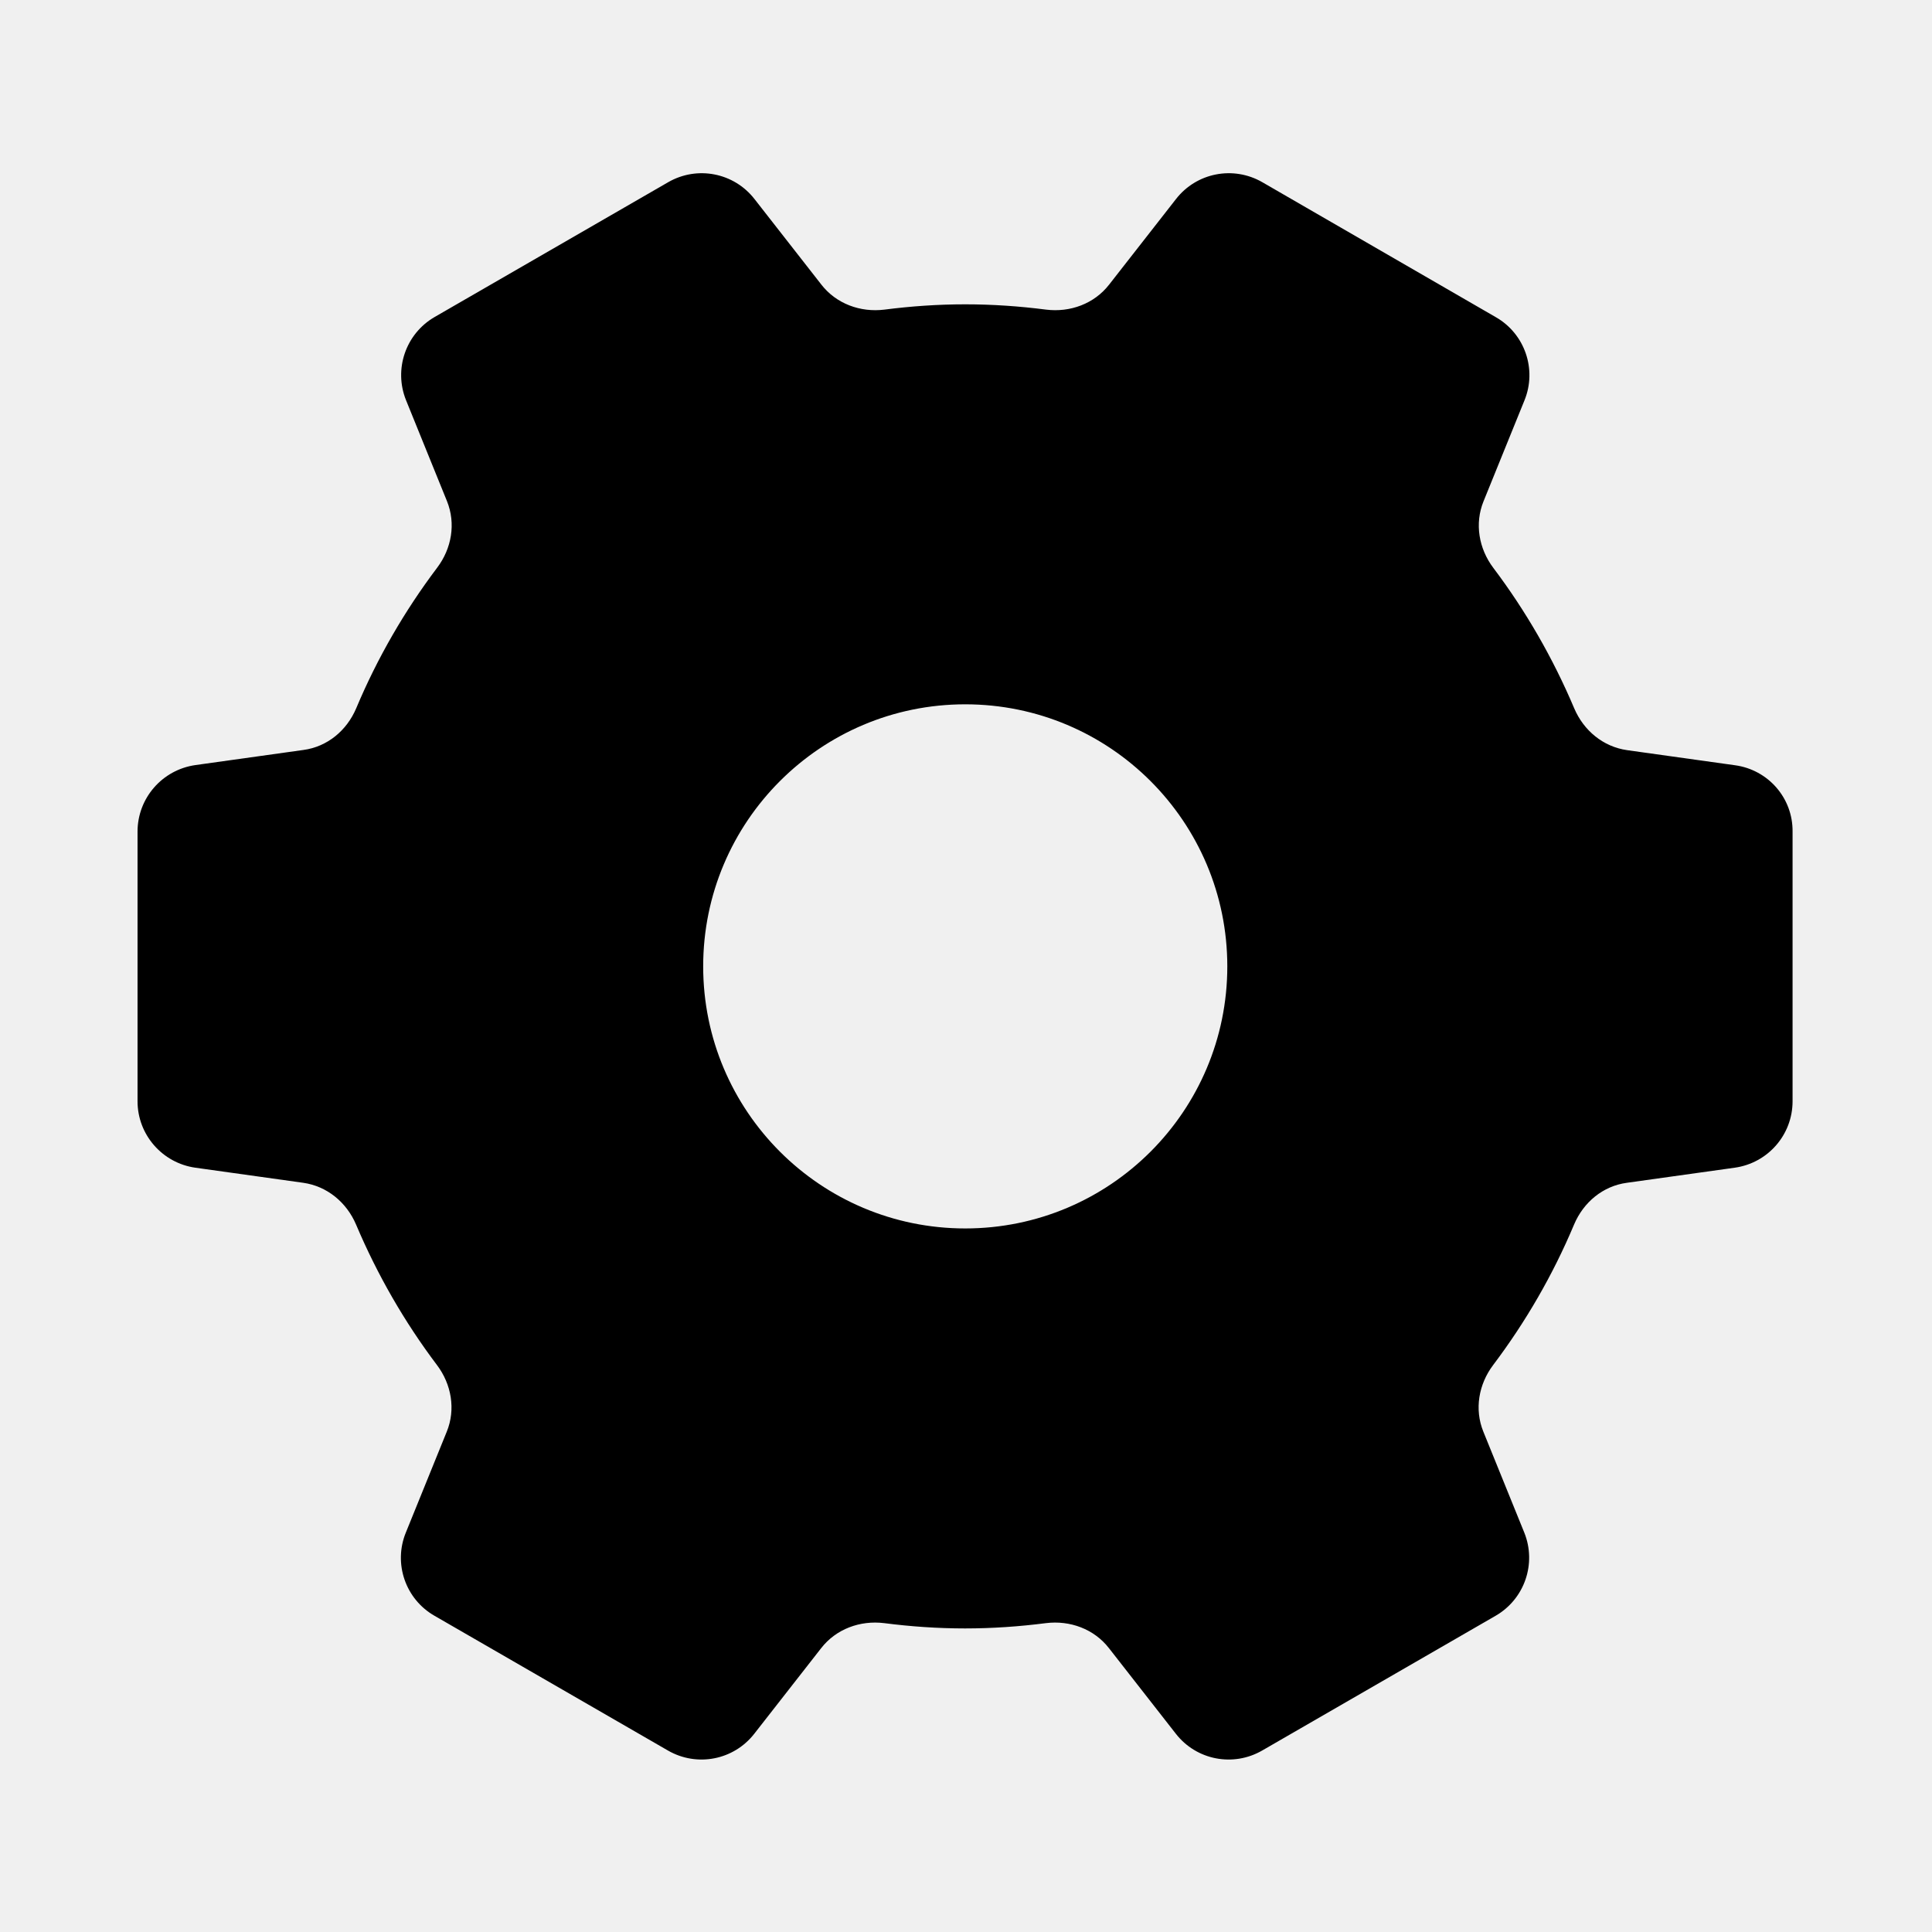
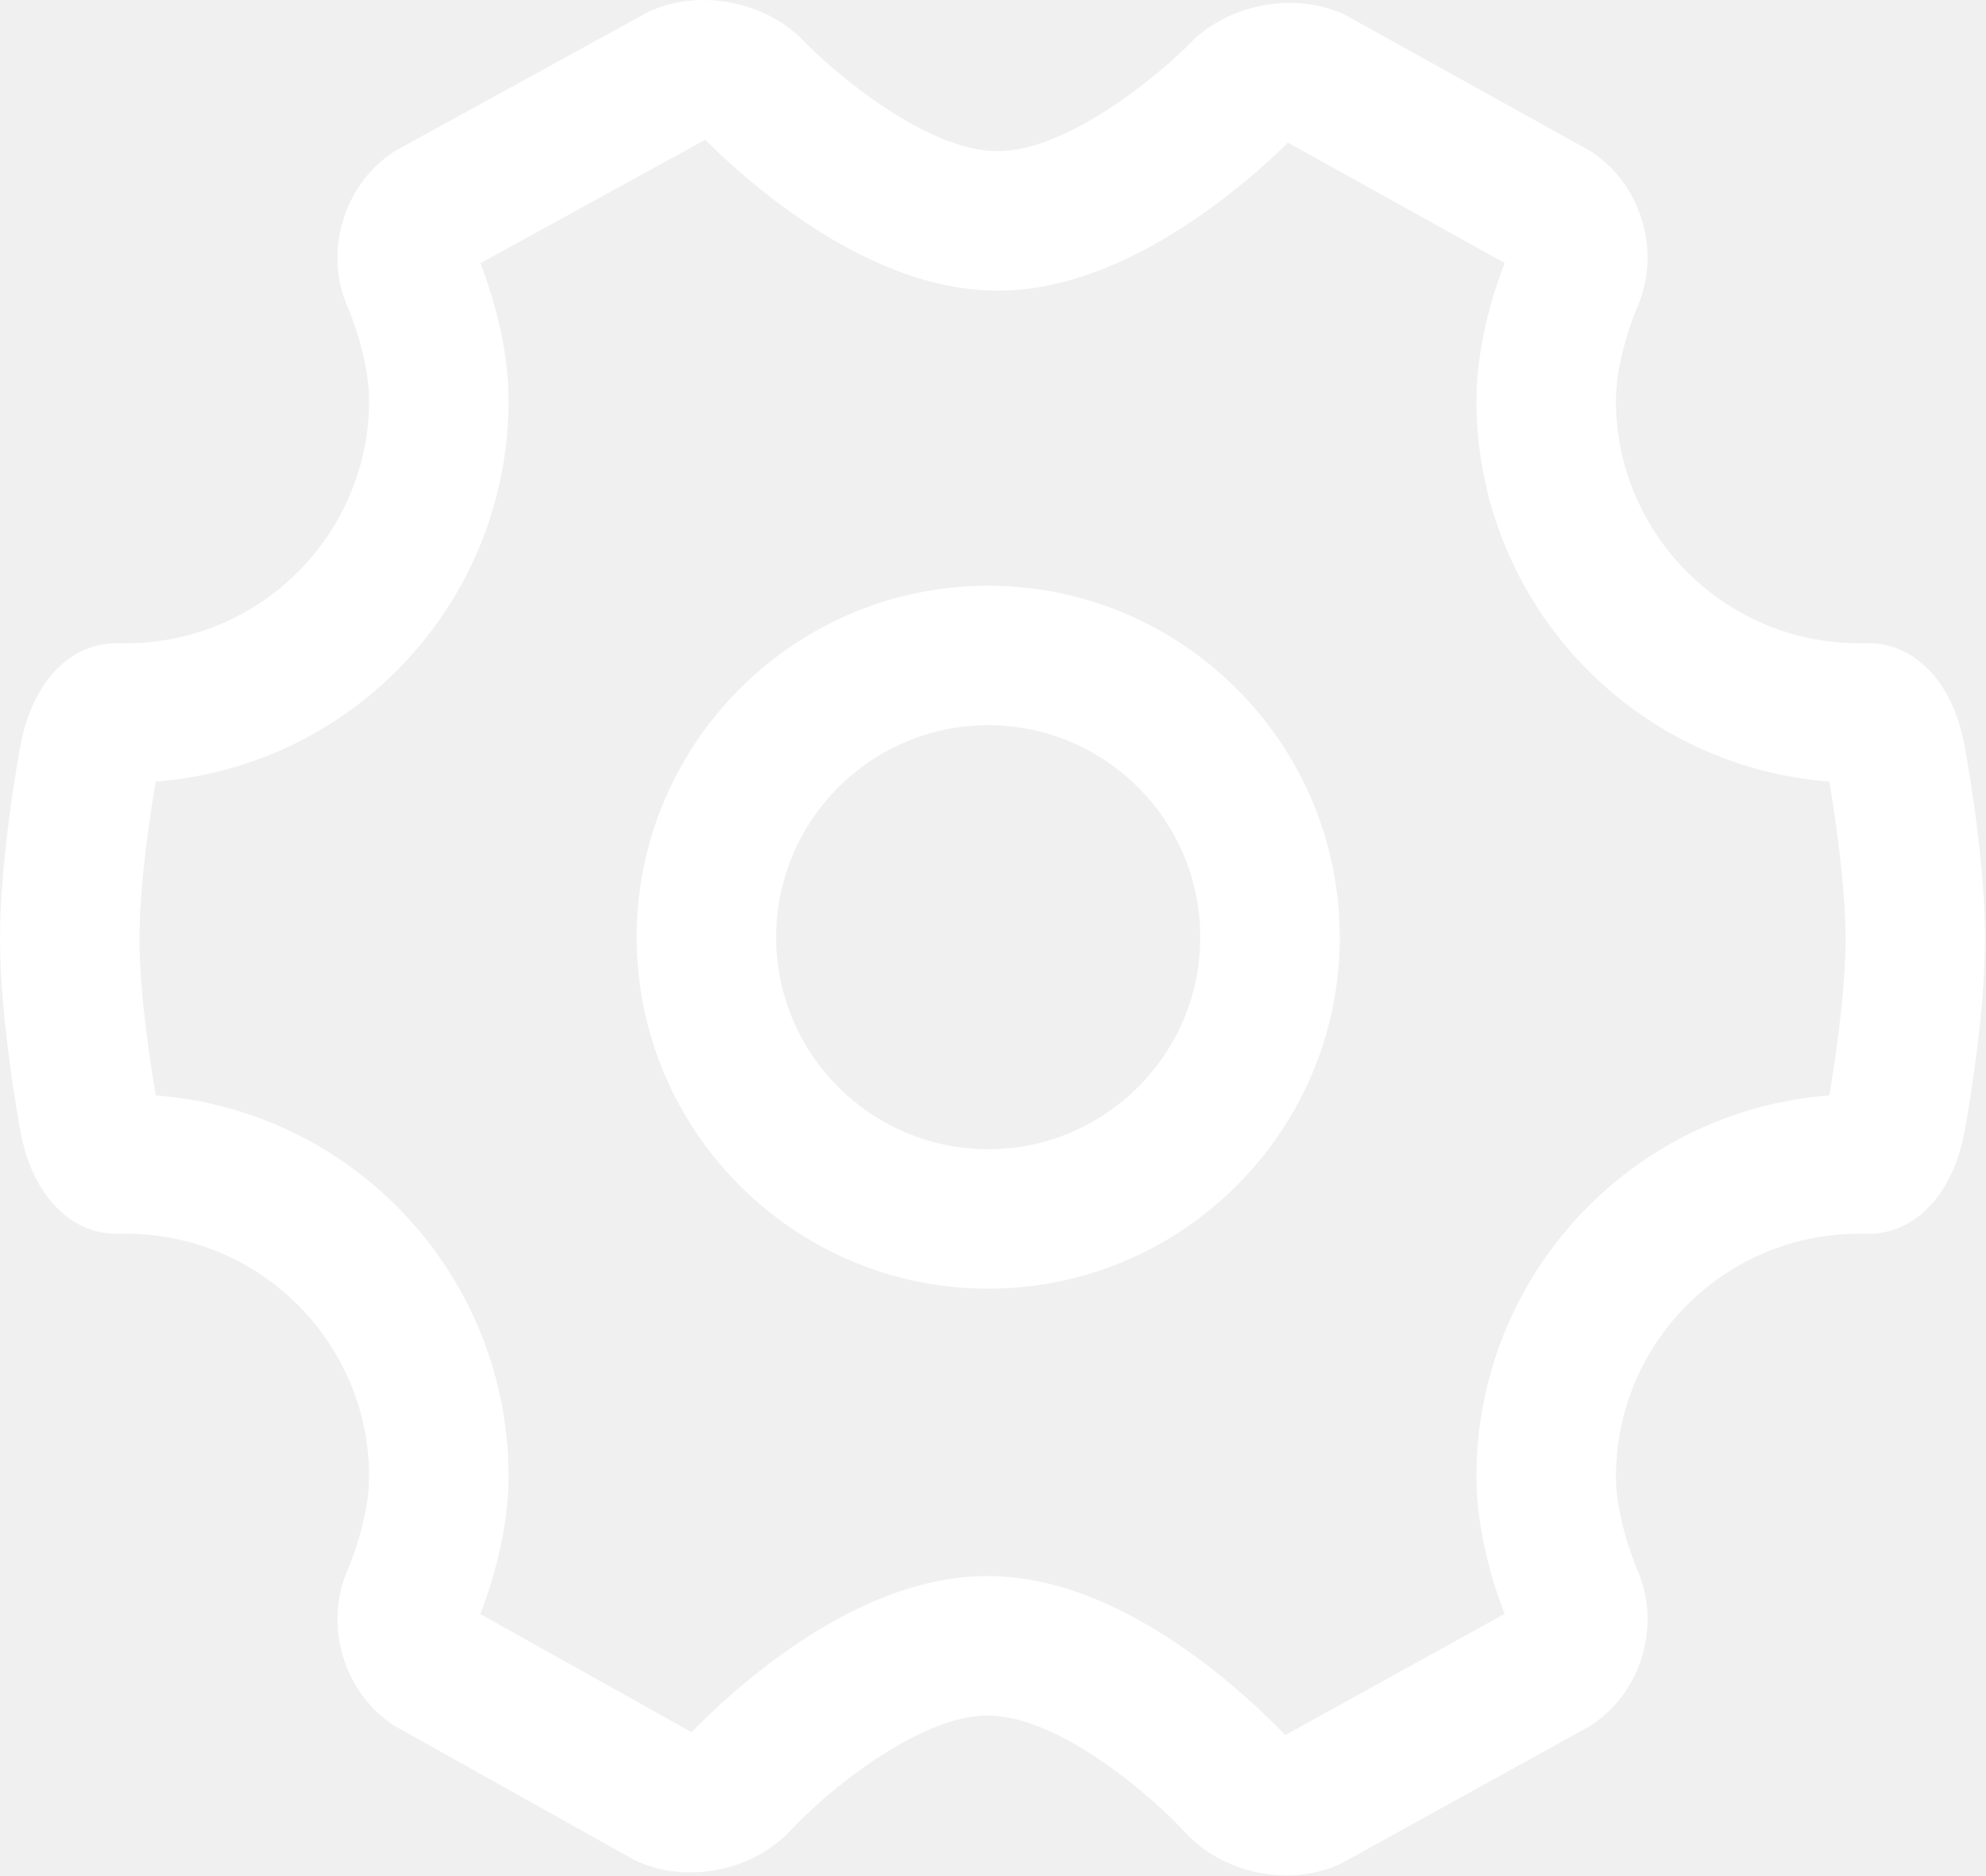
- <svg xmlns="http://www.w3.org/2000/svg" t="1758544521163" class="icon" viewBox="0 0 1024 1024" version="1.1" p-id="4189" width="200" height="200">
-   <path d="M919.6 405.6l-57.2-8c-12.7-1.8-23-10.4-28-22.1-11.3-26.7-25.7-51.7-42.9-74.5-7.7-10.2-10-23.5-5.2-35.3l21.7-53.5c6.7-16.4 0.2-35.3-15.2-44.1L669.1 96.6c-15.4-8.9-34.9-5.1-45.8 8.9l-35.4 45.3c-7.9 10.2-20.7 14.9-33.5 13.3-14-1.8-28.3-2.8-42.8-2.8-14.5 0-28.8 1-42.8 2.8-12.8 1.6-25.6-3.1-33.5-13.3l-35.4-45.3c-10.9-14-30.4-17.8-45.8-8.9L230.4 168c-15.4 8.9-21.8 27.7-15.2 44.1l21.7 53.5c4.8 11.9 2.5 25.1-5.2 35.3-17.2 22.8-31.7 47.8-42.9 74.5-5 11.8-15.3 20.4-28 22.1l-57.2 8C86 408 72.9 423 72.9 440.8v142.9c0 17.7 13.1 32.7 30.6 35.2l57.2 8c12.7 1.8 23 10.4 28 22.1 11.3 26.7 25.7 51.7 42.9 74.5 7.7 10.2 10 23.5 5.2 35.3l-21.7 53.5c-6.7 16.4-0.2 35.3 15.2 44.1L354 927.8c15.4 8.9 34.9 5.1 45.8-8.9l35.4-45.3c7.9-10.2 20.7-14.9 33.5-13.3 14 1.8 28.3 2.8 42.8 2.8 14.5 0 28.8-1 42.8-2.8 12.8-1.6 25.6 3.1 33.5 13.3l35.4 45.3c10.9 14 30.4 17.8 45.8 8.9l123.7-71.4c15.4-8.9 21.8-27.7 15.2-44.1l-21.7-53.5c-4.8-11.8-2.5-25.1 5.2-35.3 17.2-22.8 31.7-47.8 42.9-74.5 5-11.8 15.3-20.4 28-22.1l57.2-8c17.6-2.5 30.6-17.5 30.6-35.2V440.8c0.2-17.8-12.9-32.8-30.5-35.2z m-408 245.5c-76.7 0-138.9-62.2-138.9-138.9s62.2-138.9 138.9-138.9 138.9 62.2 138.9 138.9-62.2 138.9-138.9 138.9z" fill="" p-id="4190" />
+ <svg xmlns="http://www.w3.org/2000/svg" t="1759287184553" class="icon" viewBox="0 0 1084 1024" version="1.1" p-id="3875" width="211.719" height="200">
+   <path d="M1072.148 406.226c-6.331-33.457-26.762-55.073-52.047-55.073-0.323 0-0.651 0.003-0.83 0.009l-4.656 0c-73.125 0-132.618-59.492-132.618-132.618 0-23.731 11.447-50.336 11.546-50.566 13.105-29.499 3.023-65.672-23.428-84.127l-1.602-1.127-134.4-74.662-1.7-0.745c-8.754-3.806-18.335-5.735-28.479-5.735-20.79 0-41.236 8.344-54.684 22.307-14.742 15.216-65.623 58.649-104.721 58.649-39.451 0-90.634-44.287-105.439-59.785-13.519-14.247-34.128-22.753-55.127-22.753-9.946 0-19.354 1.862-27.959 5.532l-1.746 0.741-139.142 76.431-1.643 1.14c-26.537 18.438-36.676 54.579-23.585 84.062 0.116 0.265 11.58 26.725 11.58 50.635 0 73.126-59.492 132.618-132.618 132.618l-4.582 0c-0.319-0.006-0.636-0.011-0.952-0.011-25.26 0-45.673 21.618-52.002 55.081-0.462 2.453-11.313 60.622-11.313 106.118 0 45.494 10.851 103.66 11.315 106.119 6.334 33.458 26.759 55.076 52.036 55.076 0.32 0 0.651-0.006 0.842-0.012l4.656 0c73.126 0 132.618 59.492 132.618 132.617 0 23.76-11.444 50.333-11.546 50.566-13.094 29.474-3.042 65.646 23.395 84.152l1.569 1.093 131.839 73.727 1.676 0.738c8.751 3.843 18.305 5.791 28.398 5.791 21.082 0 41.676-8.706 55.089-23.291 18.724-20.348 69.527-62.363 107.048-62.363 40.626 0 92.725 47.1 107.76 63.584 13.442 14.831 34.176 23.69 55.471 23.696l0.006 0c9.895 0 19.279-1.884 27.894-5.598l1.711-0.739 136.659-75.532 1.617-1.129c26.493-18.456 36.602-54.601 23.539-84.016-0.116-0.268-11.595-27.082-11.595-50.676 0-73.125 59.493-132.617 132.618-132.617l4.517-0.002c0.3 0.006 0.599 0.009 0.899 0.009 25.331-0.002 45.785-21.62 52.107-55.055 0.112-0.59 11.326-59.507 11.326-106.141C1083.464 466.641 1072.61 408.674 1072.148 406.226zM377.487 945.656l-115.328-64.488c5.082-13.052 15.438-43.518 15.438-75.017 0-109.383-84.176-199.817-192.587-208.135-2.647-15.427-8.874-54.967-8.874-85.667 0-30.657 6.223-70.232 8.869-85.672 108.416-8.312 192.592-98.746 192.592-208.135 0-31.416-10.3-61.797-15.372-74.854l122.722-67.403c0.003 0 0.005 0.002 0.008 0.002 4.423 4.519 22.122 22.08 46.558 39.494 39.93 28.462 77.953 42.894 113.014 42.894 34.717 0 72.438-14.152 112.115-42.064 24.283-17.08 41.896-34.302 46.309-38.745 0.009-0.002 0.018-0.005 0.026-0.006l118.302 65.726c-5.078 13.055-15.416 43.5-15.416 74.959 0 109.389 84.175 199.823 192.591 208.135 2.646 15.462 8.872 55.107 8.872 85.672 0 30.688-6.223 70.242-8.869 85.673C890.042 606.334 805.864 696.768 805.864 806.158c0 31.45 10.317 61.851 15.393 74.904l-119.783 66.199c-5.169-5.49-22.604-23.363-46.74-41.288-40.701-30.224-79.662-45.55-115.8-45.55-35.792 0-74.458 15.039-114.927 44.695C400.22 922.555 382.666 940.255 377.487 945.656zM731.272 511.647c0-105.804-86.081-191.881-191.888-191.881-105.804 0-191.881 86.077-191.881 191.881 0 105.804 86.077 191.882 191.881 191.882C645.192 703.529 731.272 617.45 731.272 511.647zM539.384 395.903c63.826 0 115.751 51.922 115.751 115.743 0 63.826-51.925 115.751-115.751 115.751-63.821 0-115.743-51.925-115.743-115.751C423.64 447.824 475.562 395.903 539.384 395.903z" fill="#ffffff" p-id="3876" />
</svg>
